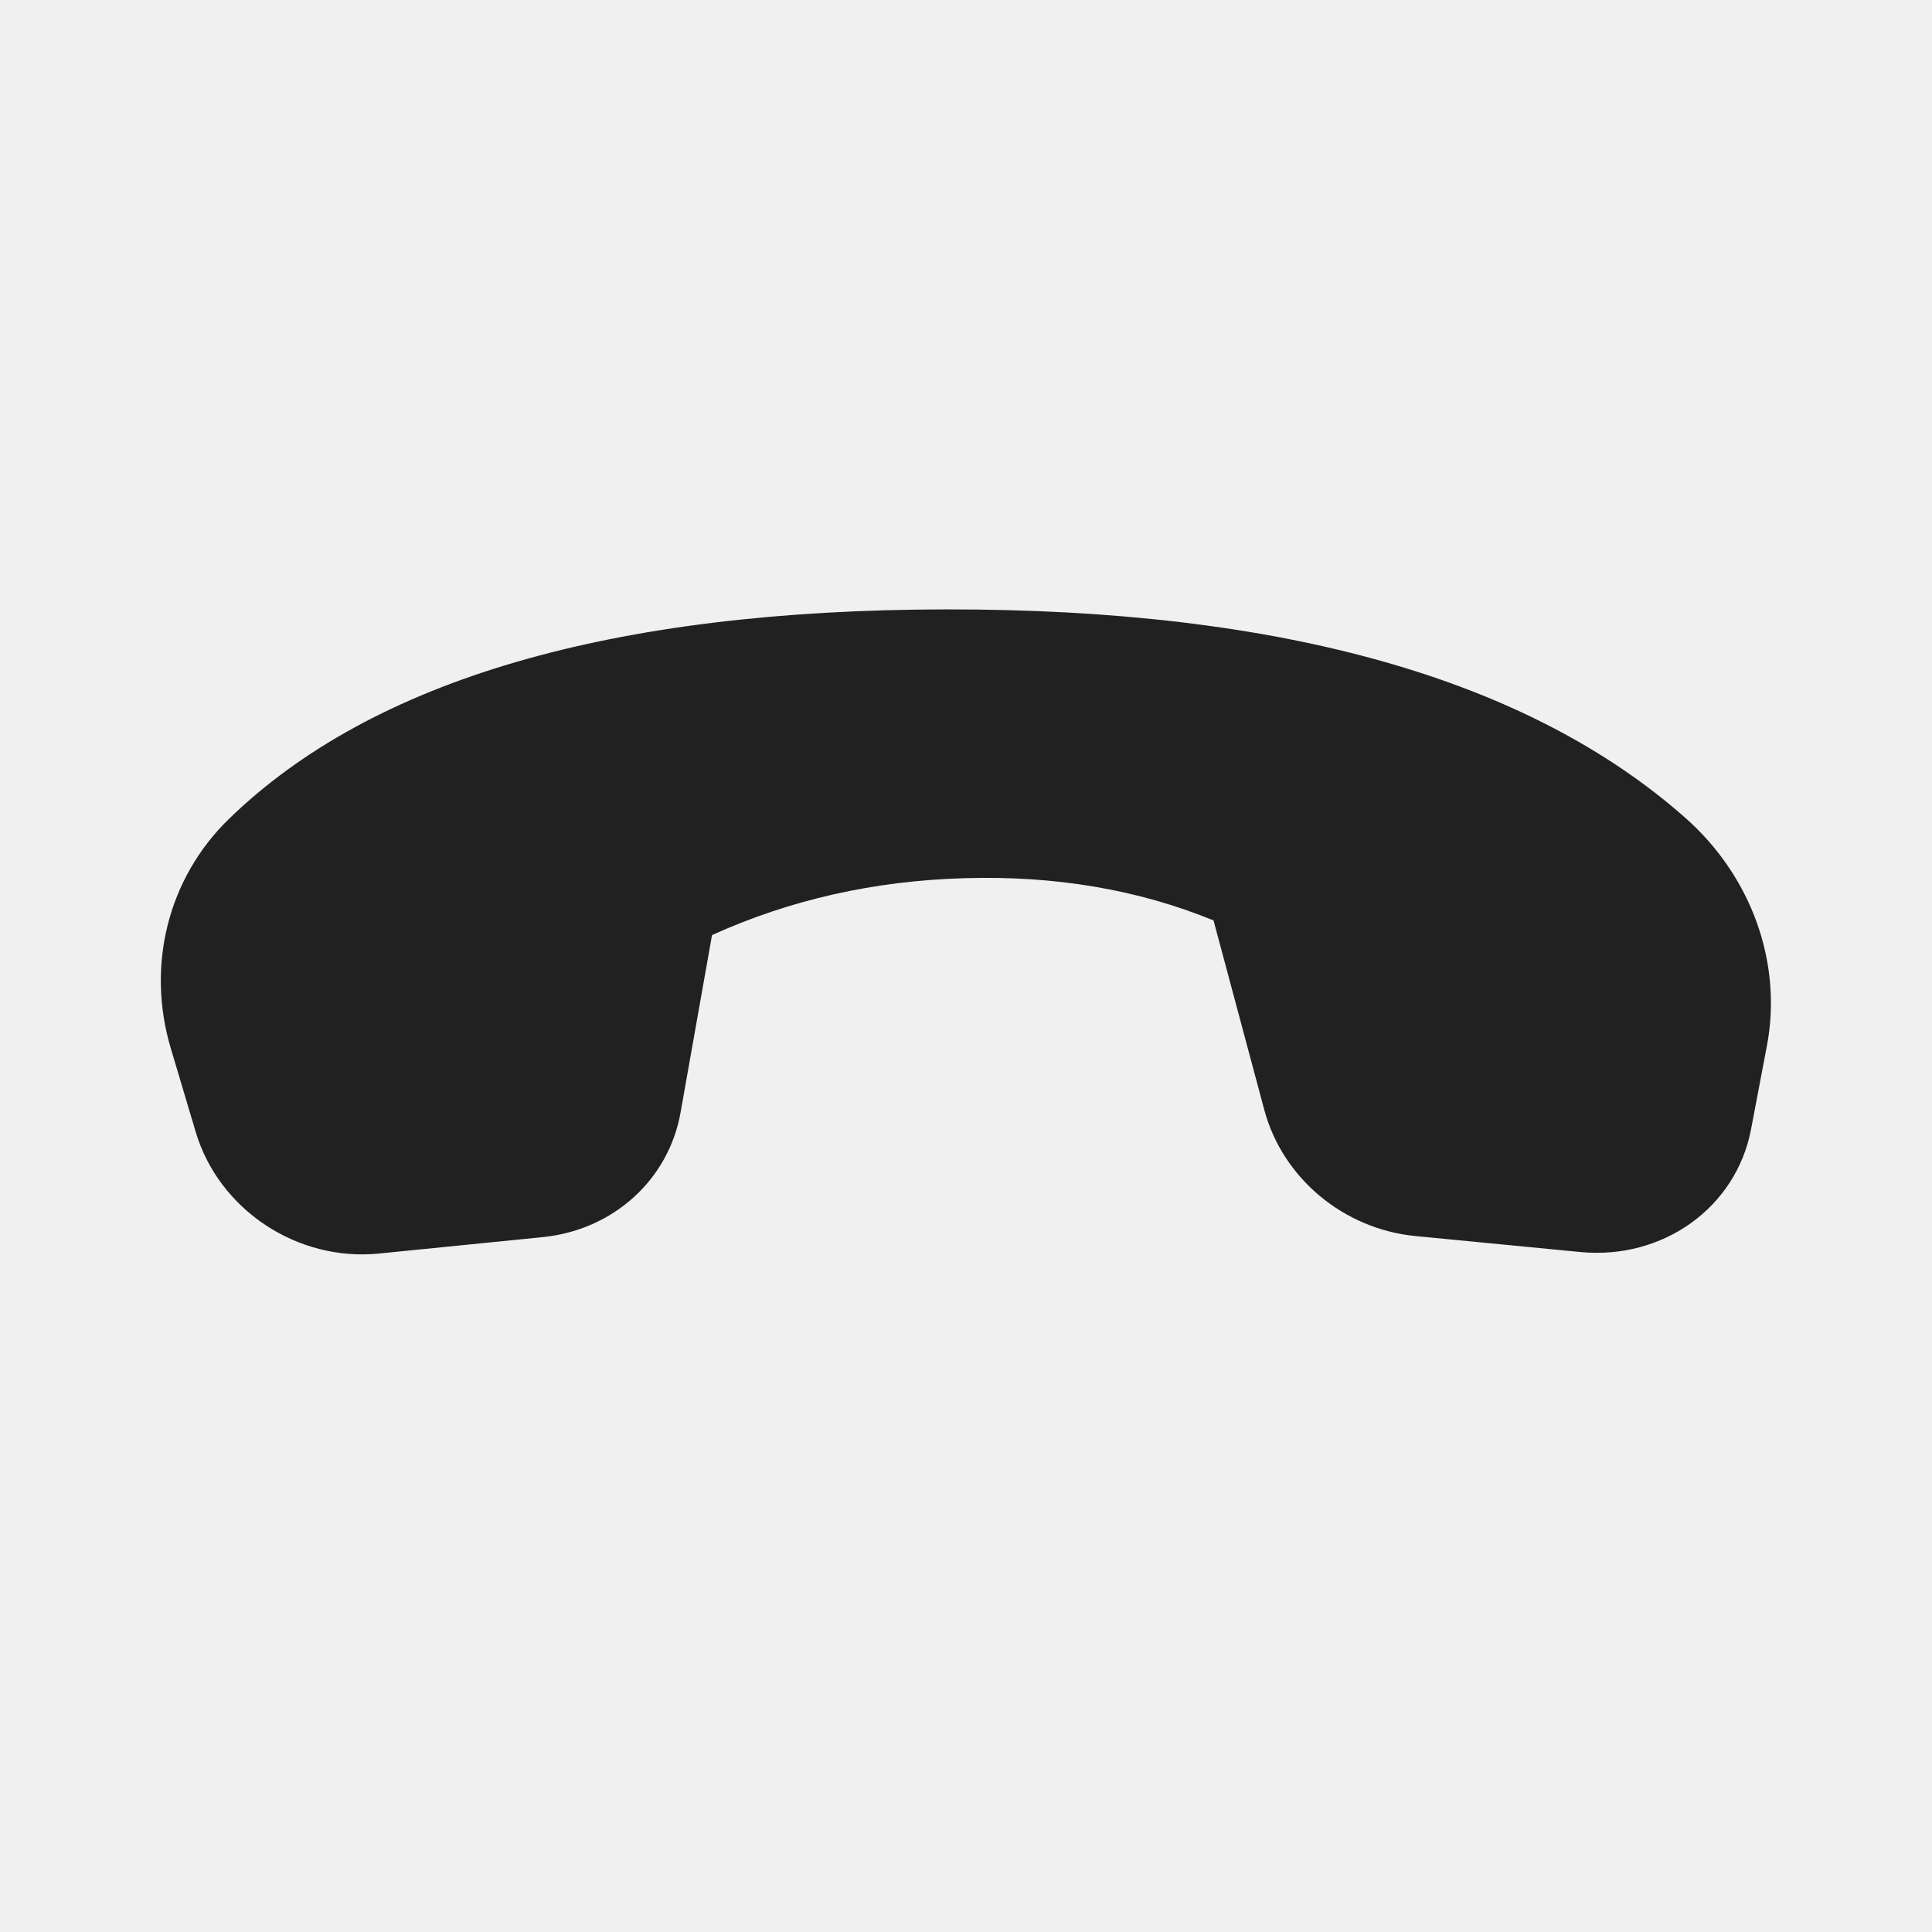
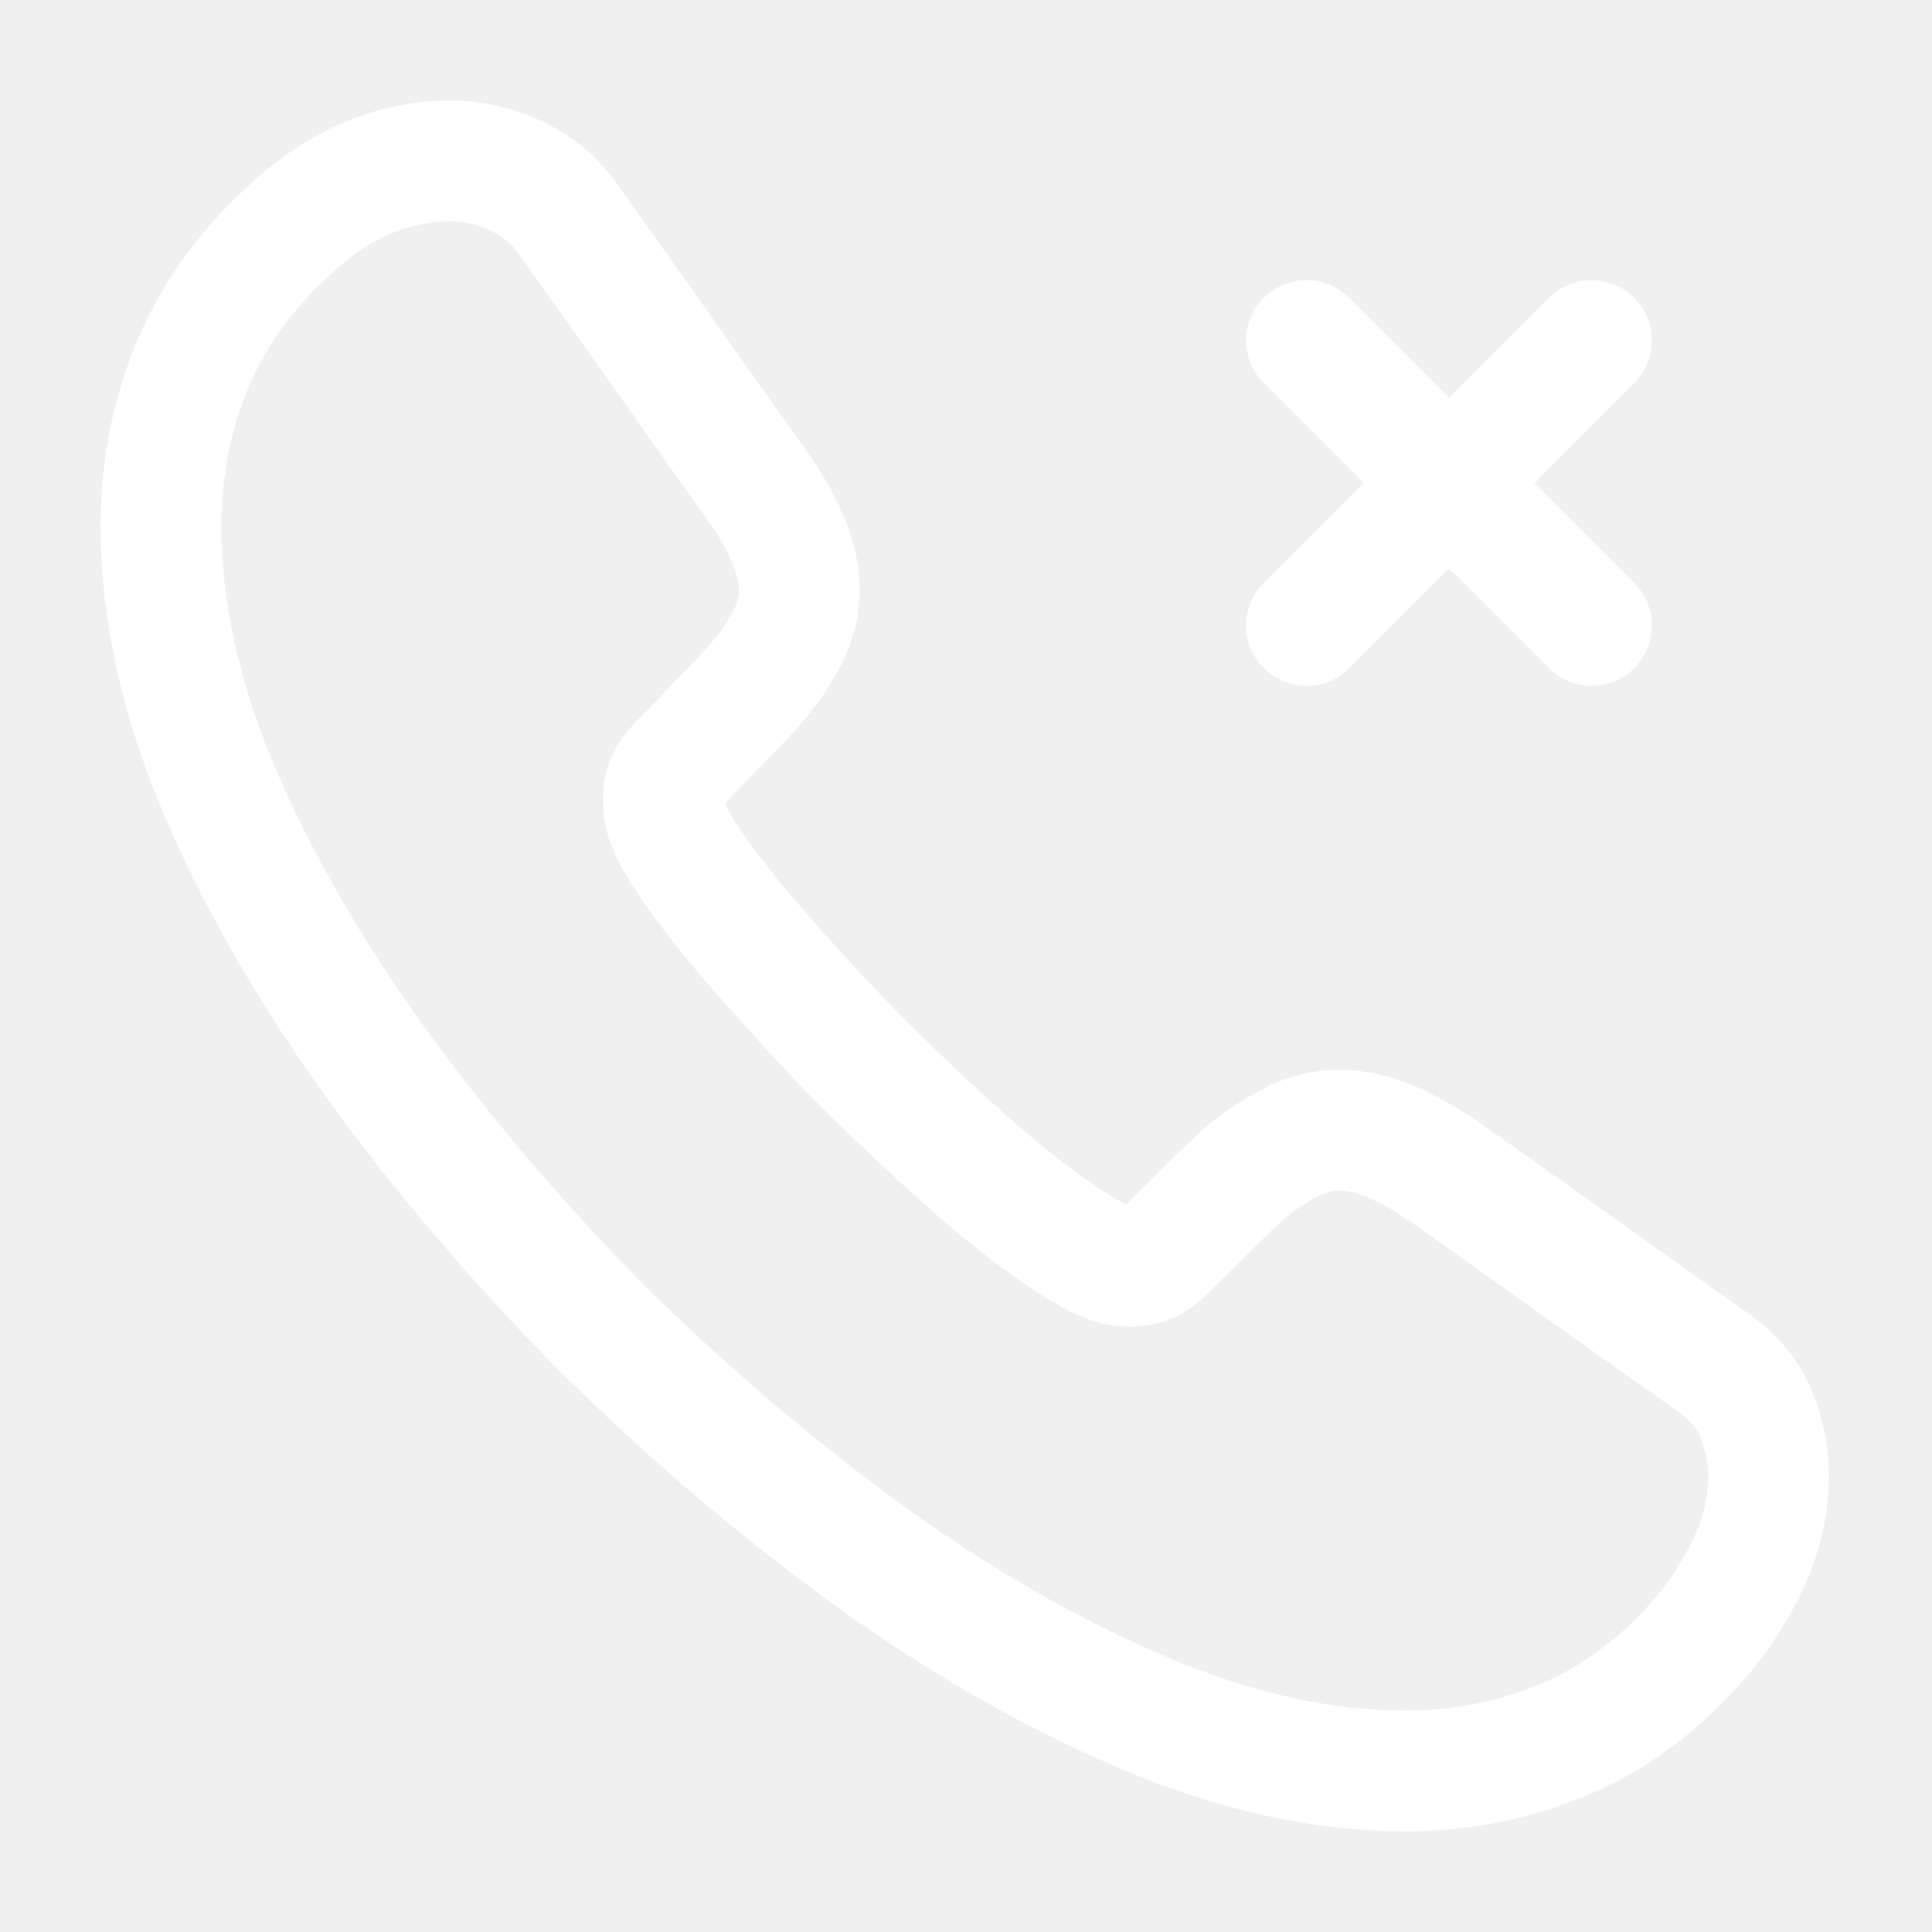
<svg xmlns="http://www.w3.org/2000/svg" width="24" height="24" viewBox="0 0 24 24" fill="none">
-   <path d="M21.949 12.992L21.752 14.029C21.567 15 20.659 15.652 19.631 15.553L17.585 15.355C16.693 15.269 15.933 14.636 15.706 13.789L15.075 11.434C14.14 11.051 13.11 10.876 11.985 10.909C10.86 10.941 9.813 11.177 8.845 11.616L8.454 13.821C8.305 14.657 7.616 15.28 6.742 15.368L4.708 15.572C3.693 15.674 2.719 15.028 2.431 14.061L2.122 13.024C1.814 11.993 2.088 10.907 2.843 10.174C4.623 8.444 7.593 7.576 11.75 7.57C15.913 7.565 18.974 8.428 20.934 10.158C21.759 10.886 22.145 11.964 21.949 12.992Z" fill="#212121" />
+   <path d="M21.97 18.33C21.97 18.69 21.89 19.06 21.72 19.42C21.55 19.78 21.33 20.12 21.04 20.44C20.55 20.98 20.01 21.37 19.4 21.62C18.8 21.87 18.15 22 17.45 22C16.43 22 15.34 21.76 14.19 21.27C13.04 20.78 11.89 20.12 10.75 19.29C9.6 18.45 8.51 17.52 7.47 16.49C6.44 15.45 5.51 14.36 4.68 13.22C3.86 12.08 3.2 10.94 2.72 9.81C2.24 8.67 2 7.58 2 6.54C2 5.86 2.12 5.21 2.36 4.61C2.6 4 2.98 3.44 3.51 2.94C4.15 2.31 4.85 2 5.59 2C5.87 2 6.15 2.06 6.4 2.18C6.66 2.3 6.89 2.48 7.07 2.74L9.39 6.01C9.57 6.26 9.7 6.49 9.79 6.71C9.88 6.92 9.93 7.13 9.93 7.32C9.93 7.56 9.86 7.8 9.72 8.03C9.59 8.26 9.4 8.5 9.16 8.74L8.4 9.53C8.29 9.64 8.24 9.77 8.24 9.93C8.24 10.01 8.25 10.08 8.27 10.16C8.3 10.24 8.33 10.3 8.35 10.36C8.53 10.69 8.84 11.12 9.28 11.64C9.73 12.16 10.21 12.69 10.73 13.22C11.27 13.75 11.79 14.24 12.32 14.69C12.84 15.13 13.27 15.43 13.61 15.61C13.66 15.63 13.72 15.66 13.79 15.69C13.87 15.72 13.95 15.73 14.04 15.73C14.21 15.73 14.34 15.67 14.45 15.56L15.21 14.81C15.46 14.56 15.7 14.37 15.93 14.25C16.16 14.11 16.39 14.04 16.64 14.04C16.83 14.04 17.03 14.08 17.25 14.17C17.47 14.26 17.7 14.39 17.95 14.56L21.26 16.91C21.52 17.09 21.7 17.3 21.81 17.55C21.91 17.8 21.97 18.05 21.97 18.33Z" stroke="white" stroke-width="1.5" stroke-miterlimit="10" />
+   <path d="M16.23 7.77L19.77 4.23" stroke="white" stroke-width="1.5" stroke-linecap="round" stroke-linejoin="round" />
+   <path d="M19.77 7.77L16.23 4.23" stroke="white" stroke-width="1.5" stroke-linecap="round" stroke-linejoin="round" />
</svg>
